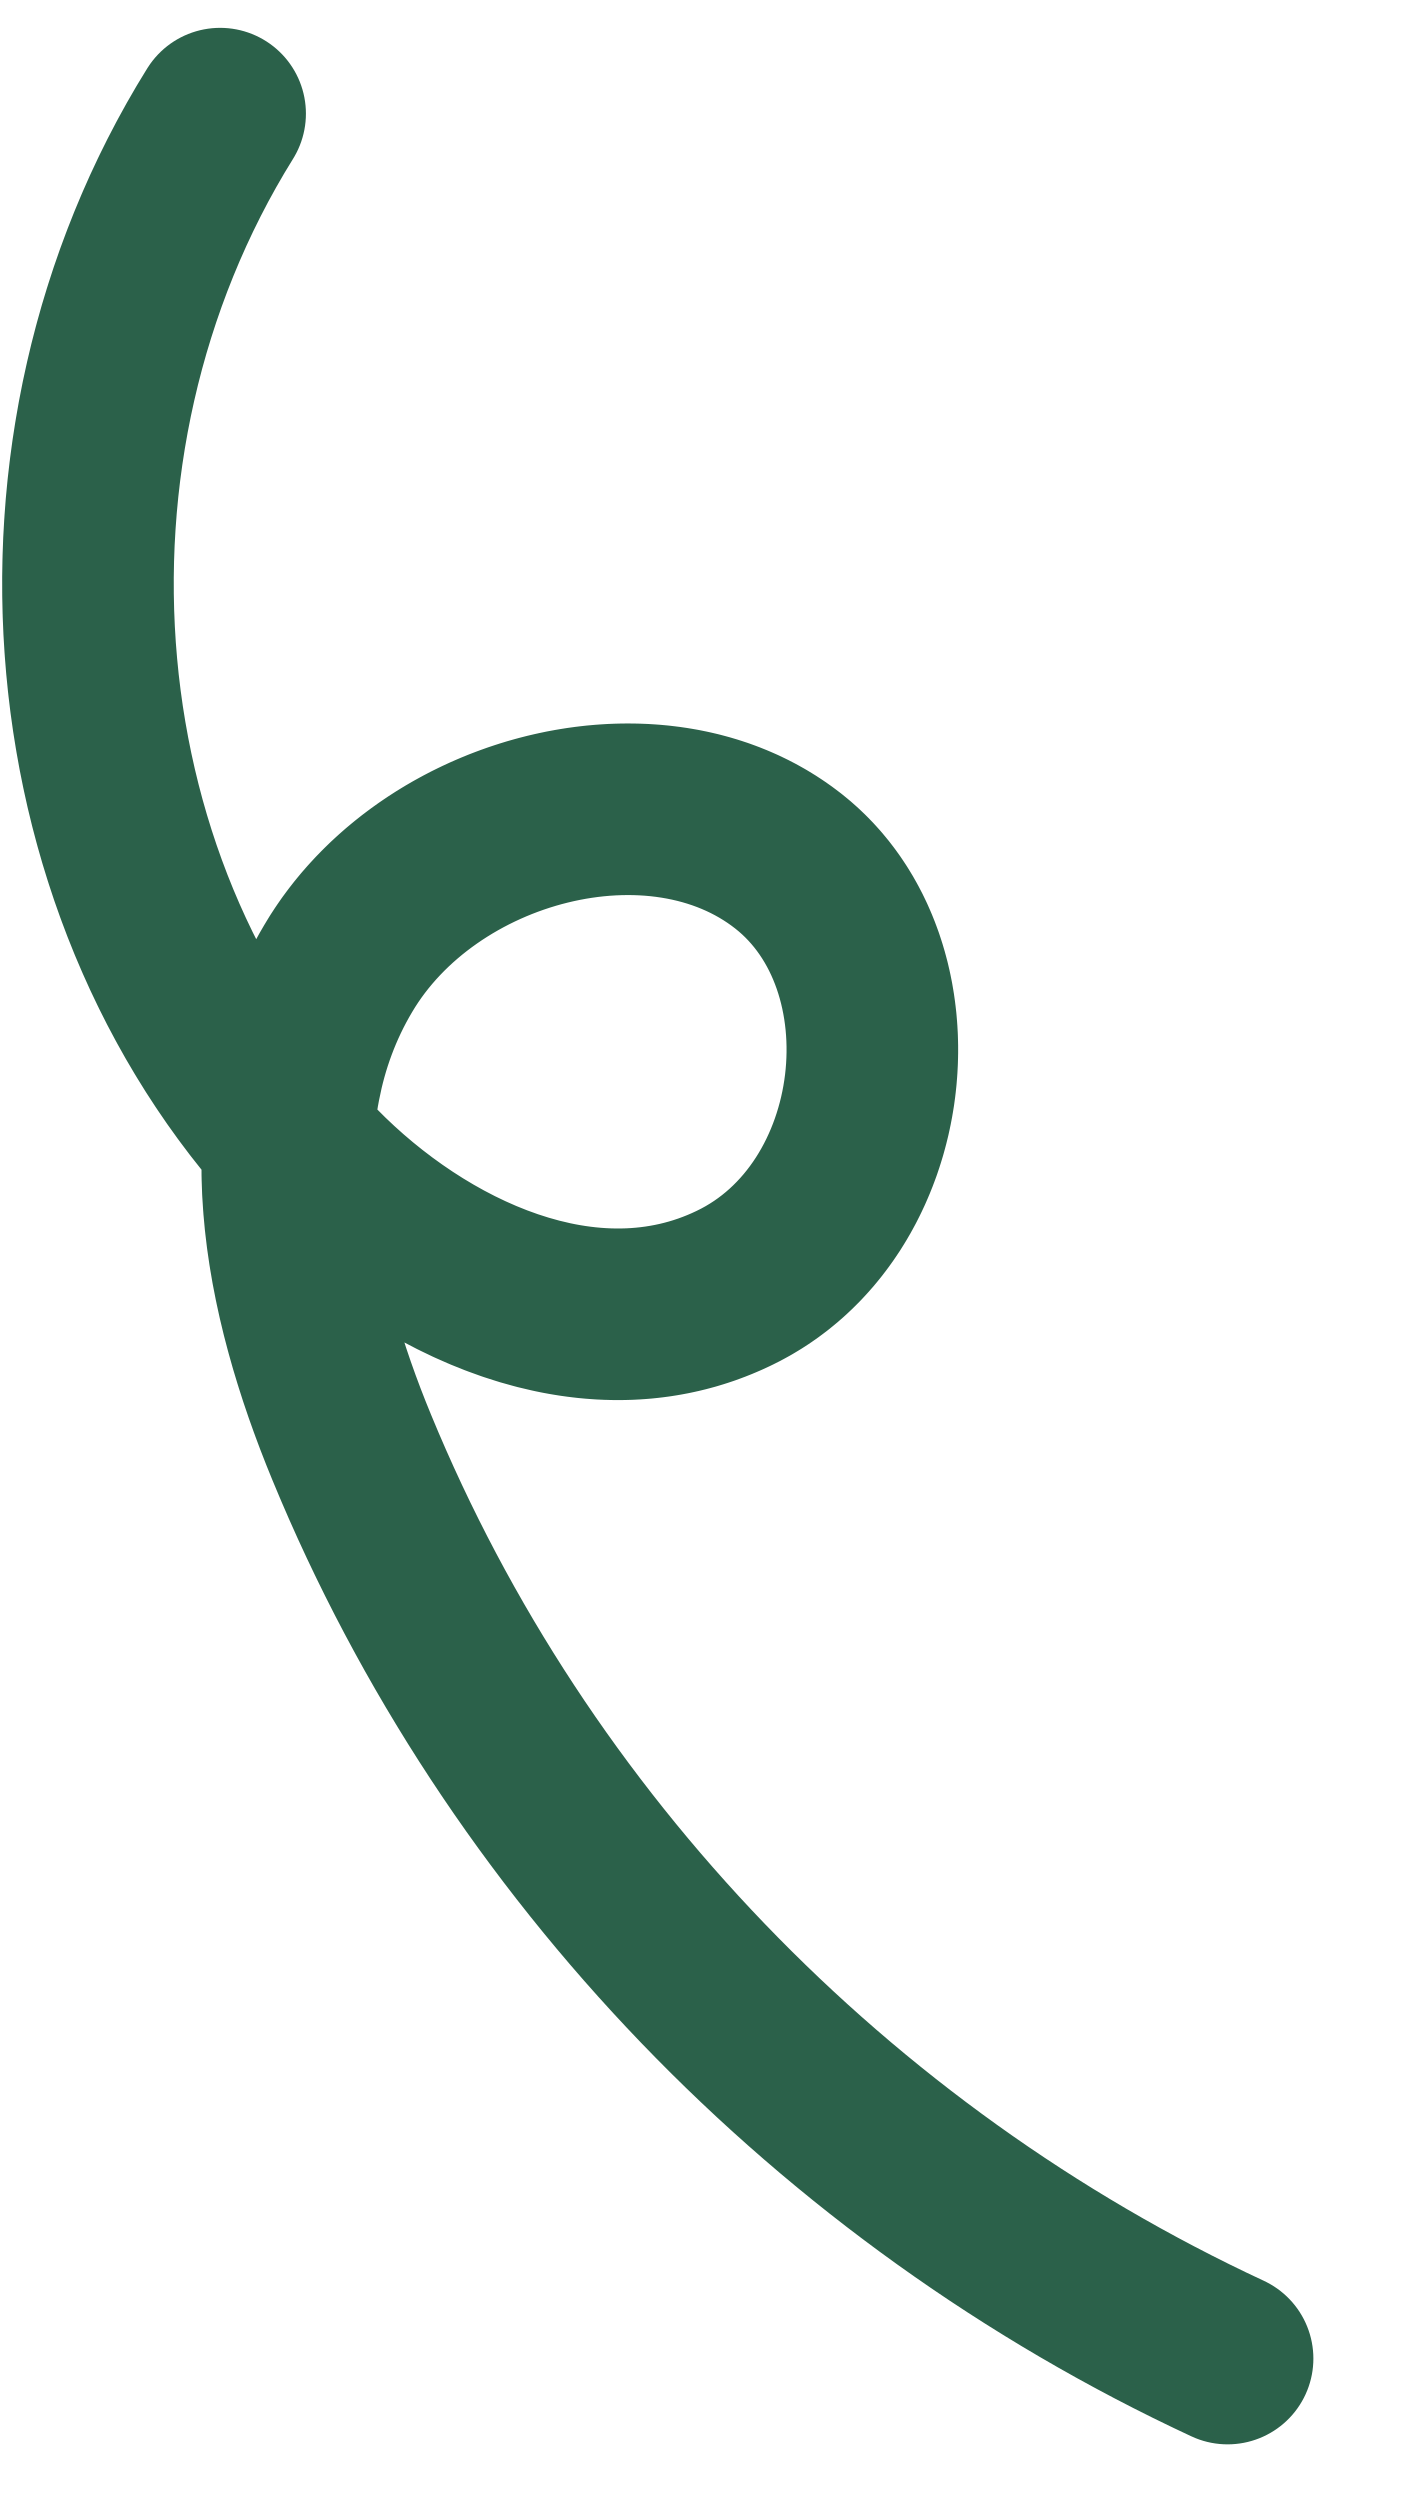
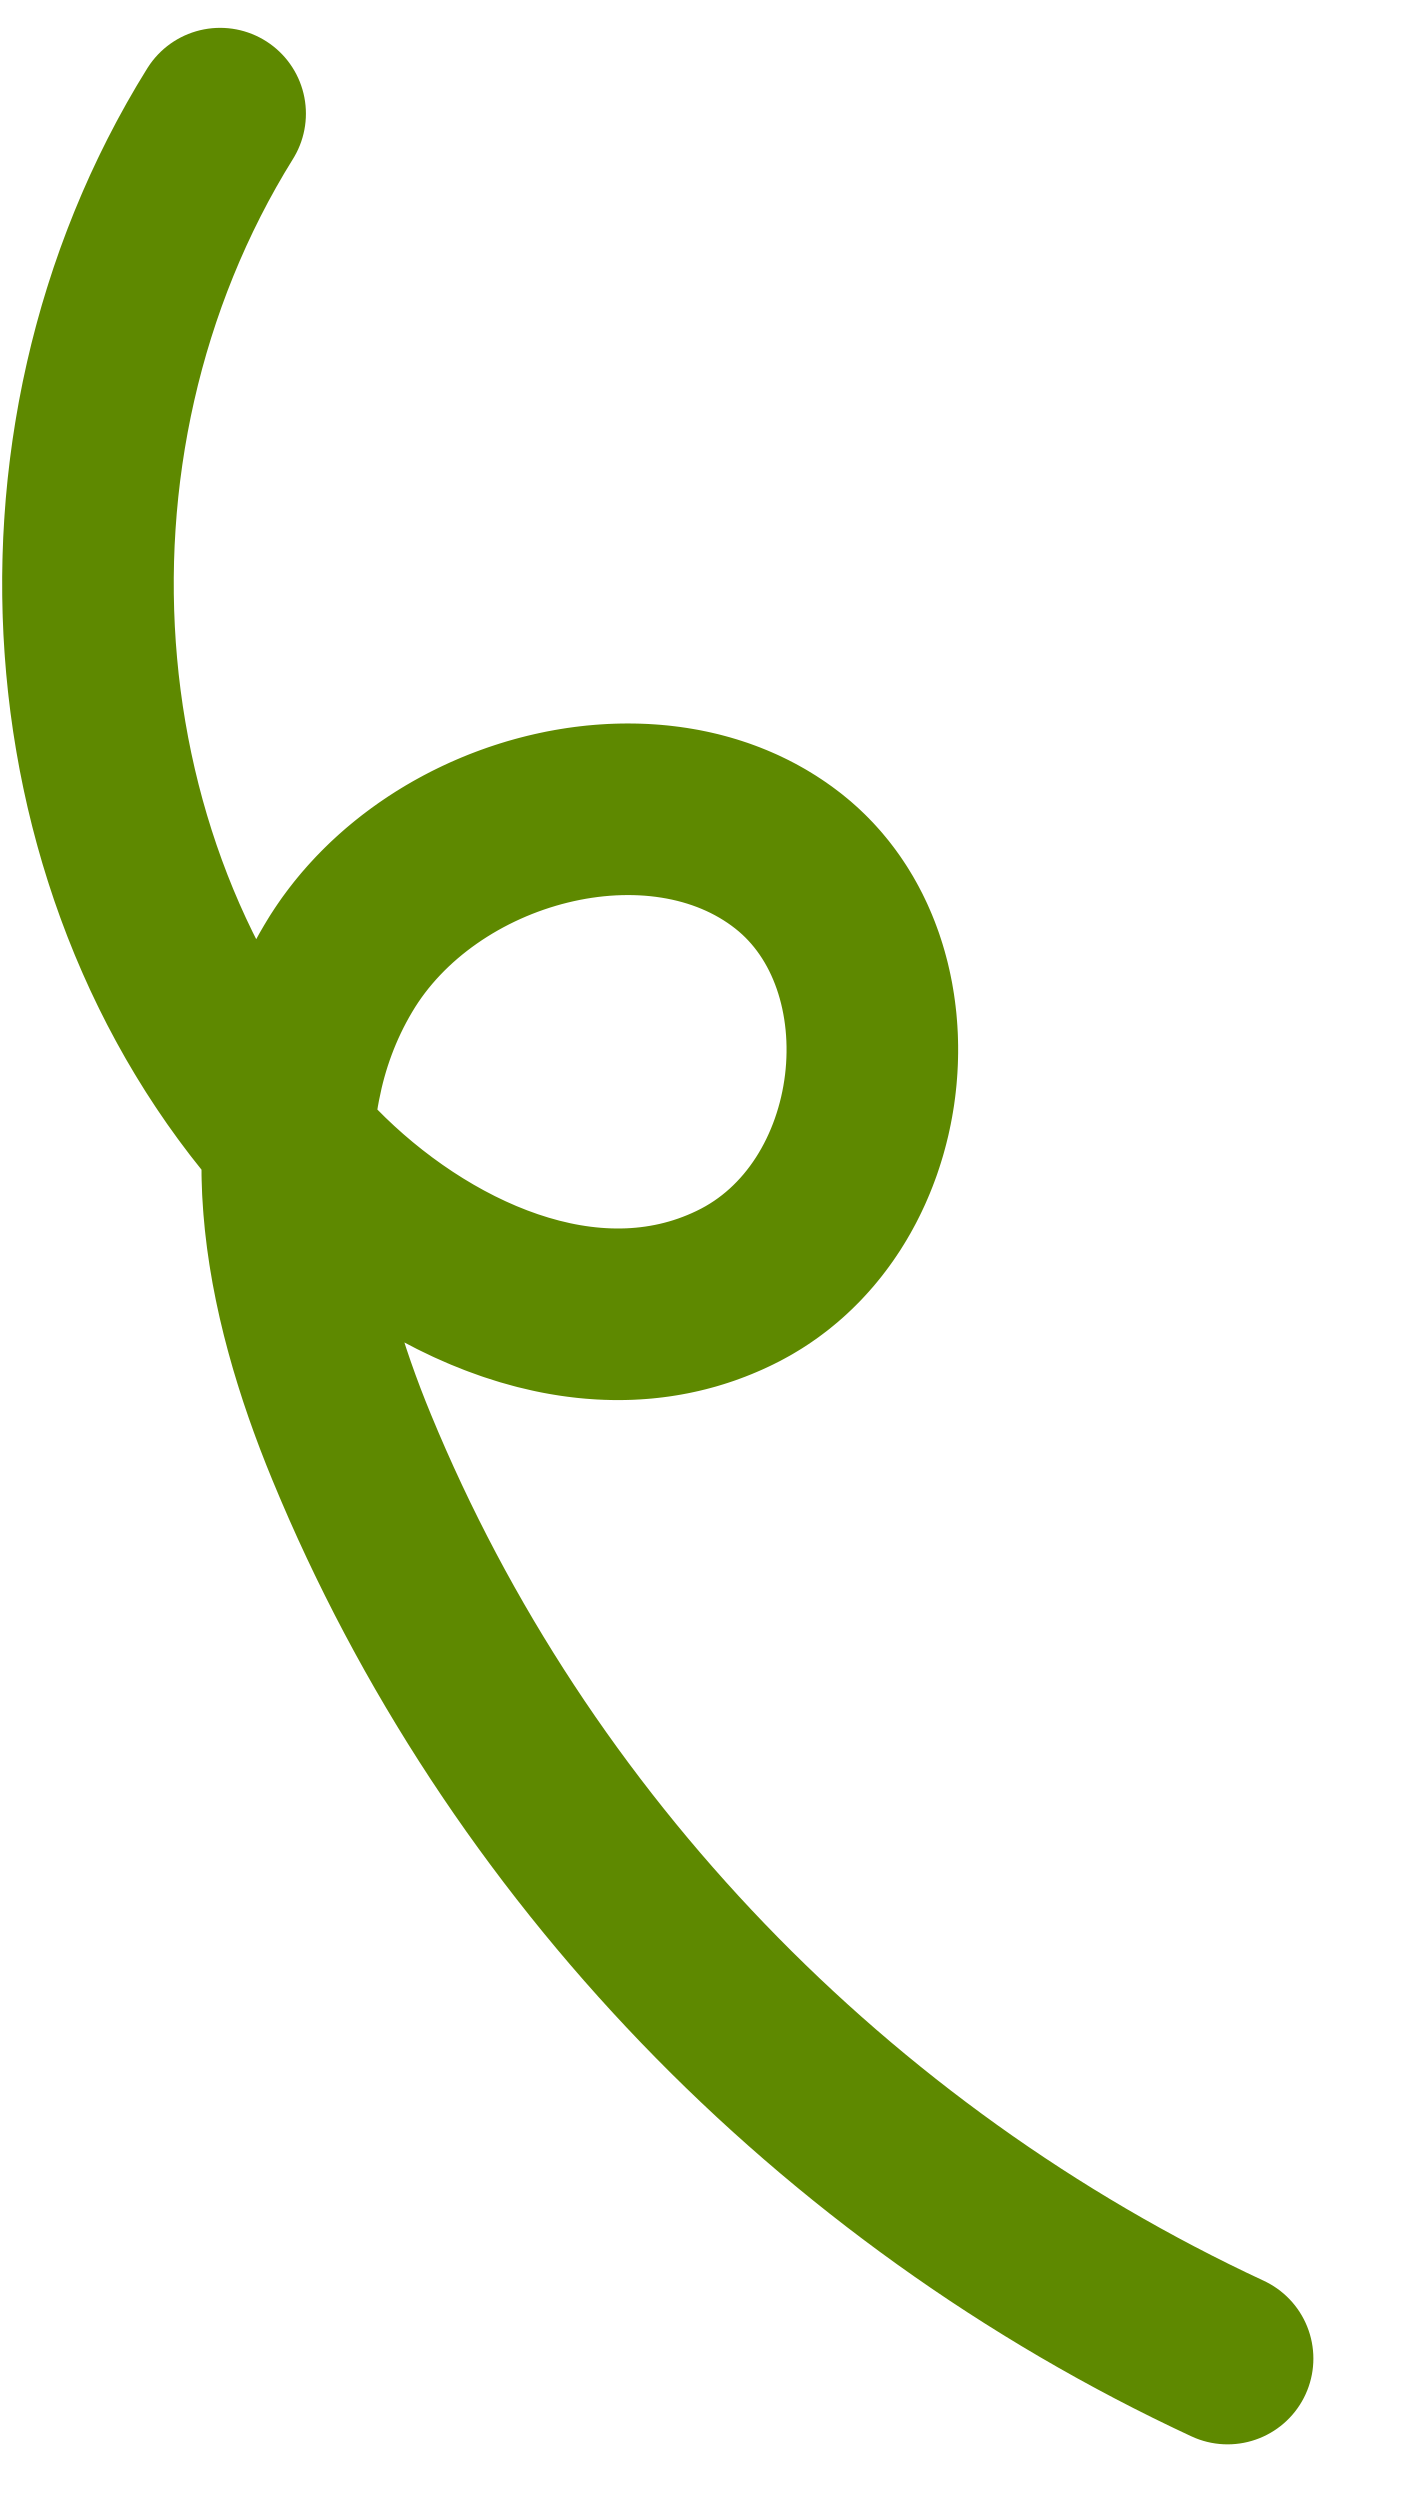
<svg xmlns="http://www.w3.org/2000/svg" data-framer-name="Vector Shape" class="framer-XOxh1 framer-3pv31y hidden-1elyw4h" role="presentation" viewBox="0 0 13 23" style="transform: translate(-50%, -50%) rotate(-34deg); opacity: 1;" width="48" height="85">
-   <path d="M 1.217 0 C -0.695 3.074 -0.319 7.251 2.097 9.72 C 3.073 10.717 4.615 11.458 5.947 10.816 C 7.414 10.114 7.663 7.837 6.449 6.883 C 5.236 5.929 3.127 6.48 2.306 7.869 C 1.5 9.225 1.855 10.892 2.429 12.282 C 3.941 15.951 6.855 18.978 10.494 20.672" fill="#000000" height="20.672px" id="NADBnmDo4" stroke="#2B614A" stroke-dasharray="40.643 40.643" stroke-linecap="round" stroke-linejoin="miter" stroke-miterlimit="10" stroke-width="1.58px" transform="translate(0.81 1.036)" width="10.494px" stroke-dashoffset="0" fill-opacity="0" />
+   <path d="M 1.217 0 C -0.695 3.074 -0.319 7.251 2.097 9.72 C 3.073 10.717 4.615 11.458 5.947 10.816 C 7.414 10.114 7.663 7.837 6.449 6.883 C 5.236 5.929 3.127 6.48 2.306 7.869 C 1.5 9.225 1.855 10.892 2.429 12.282 C 3.941 15.951 6.855 18.978 10.494 20.672" fill="#000000" height="20.672px" id="NADBnmDo4" stroke="#5e8900" stroke-dasharray="40.643 40.643" stroke-linecap="round" stroke-linejoin="miter" stroke-miterlimit="10" stroke-width="1.58px" transform="translate(0.81 1.036)" width="10.494px" stroke-dashoffset="0" fill-opacity="0" />
</svg>
